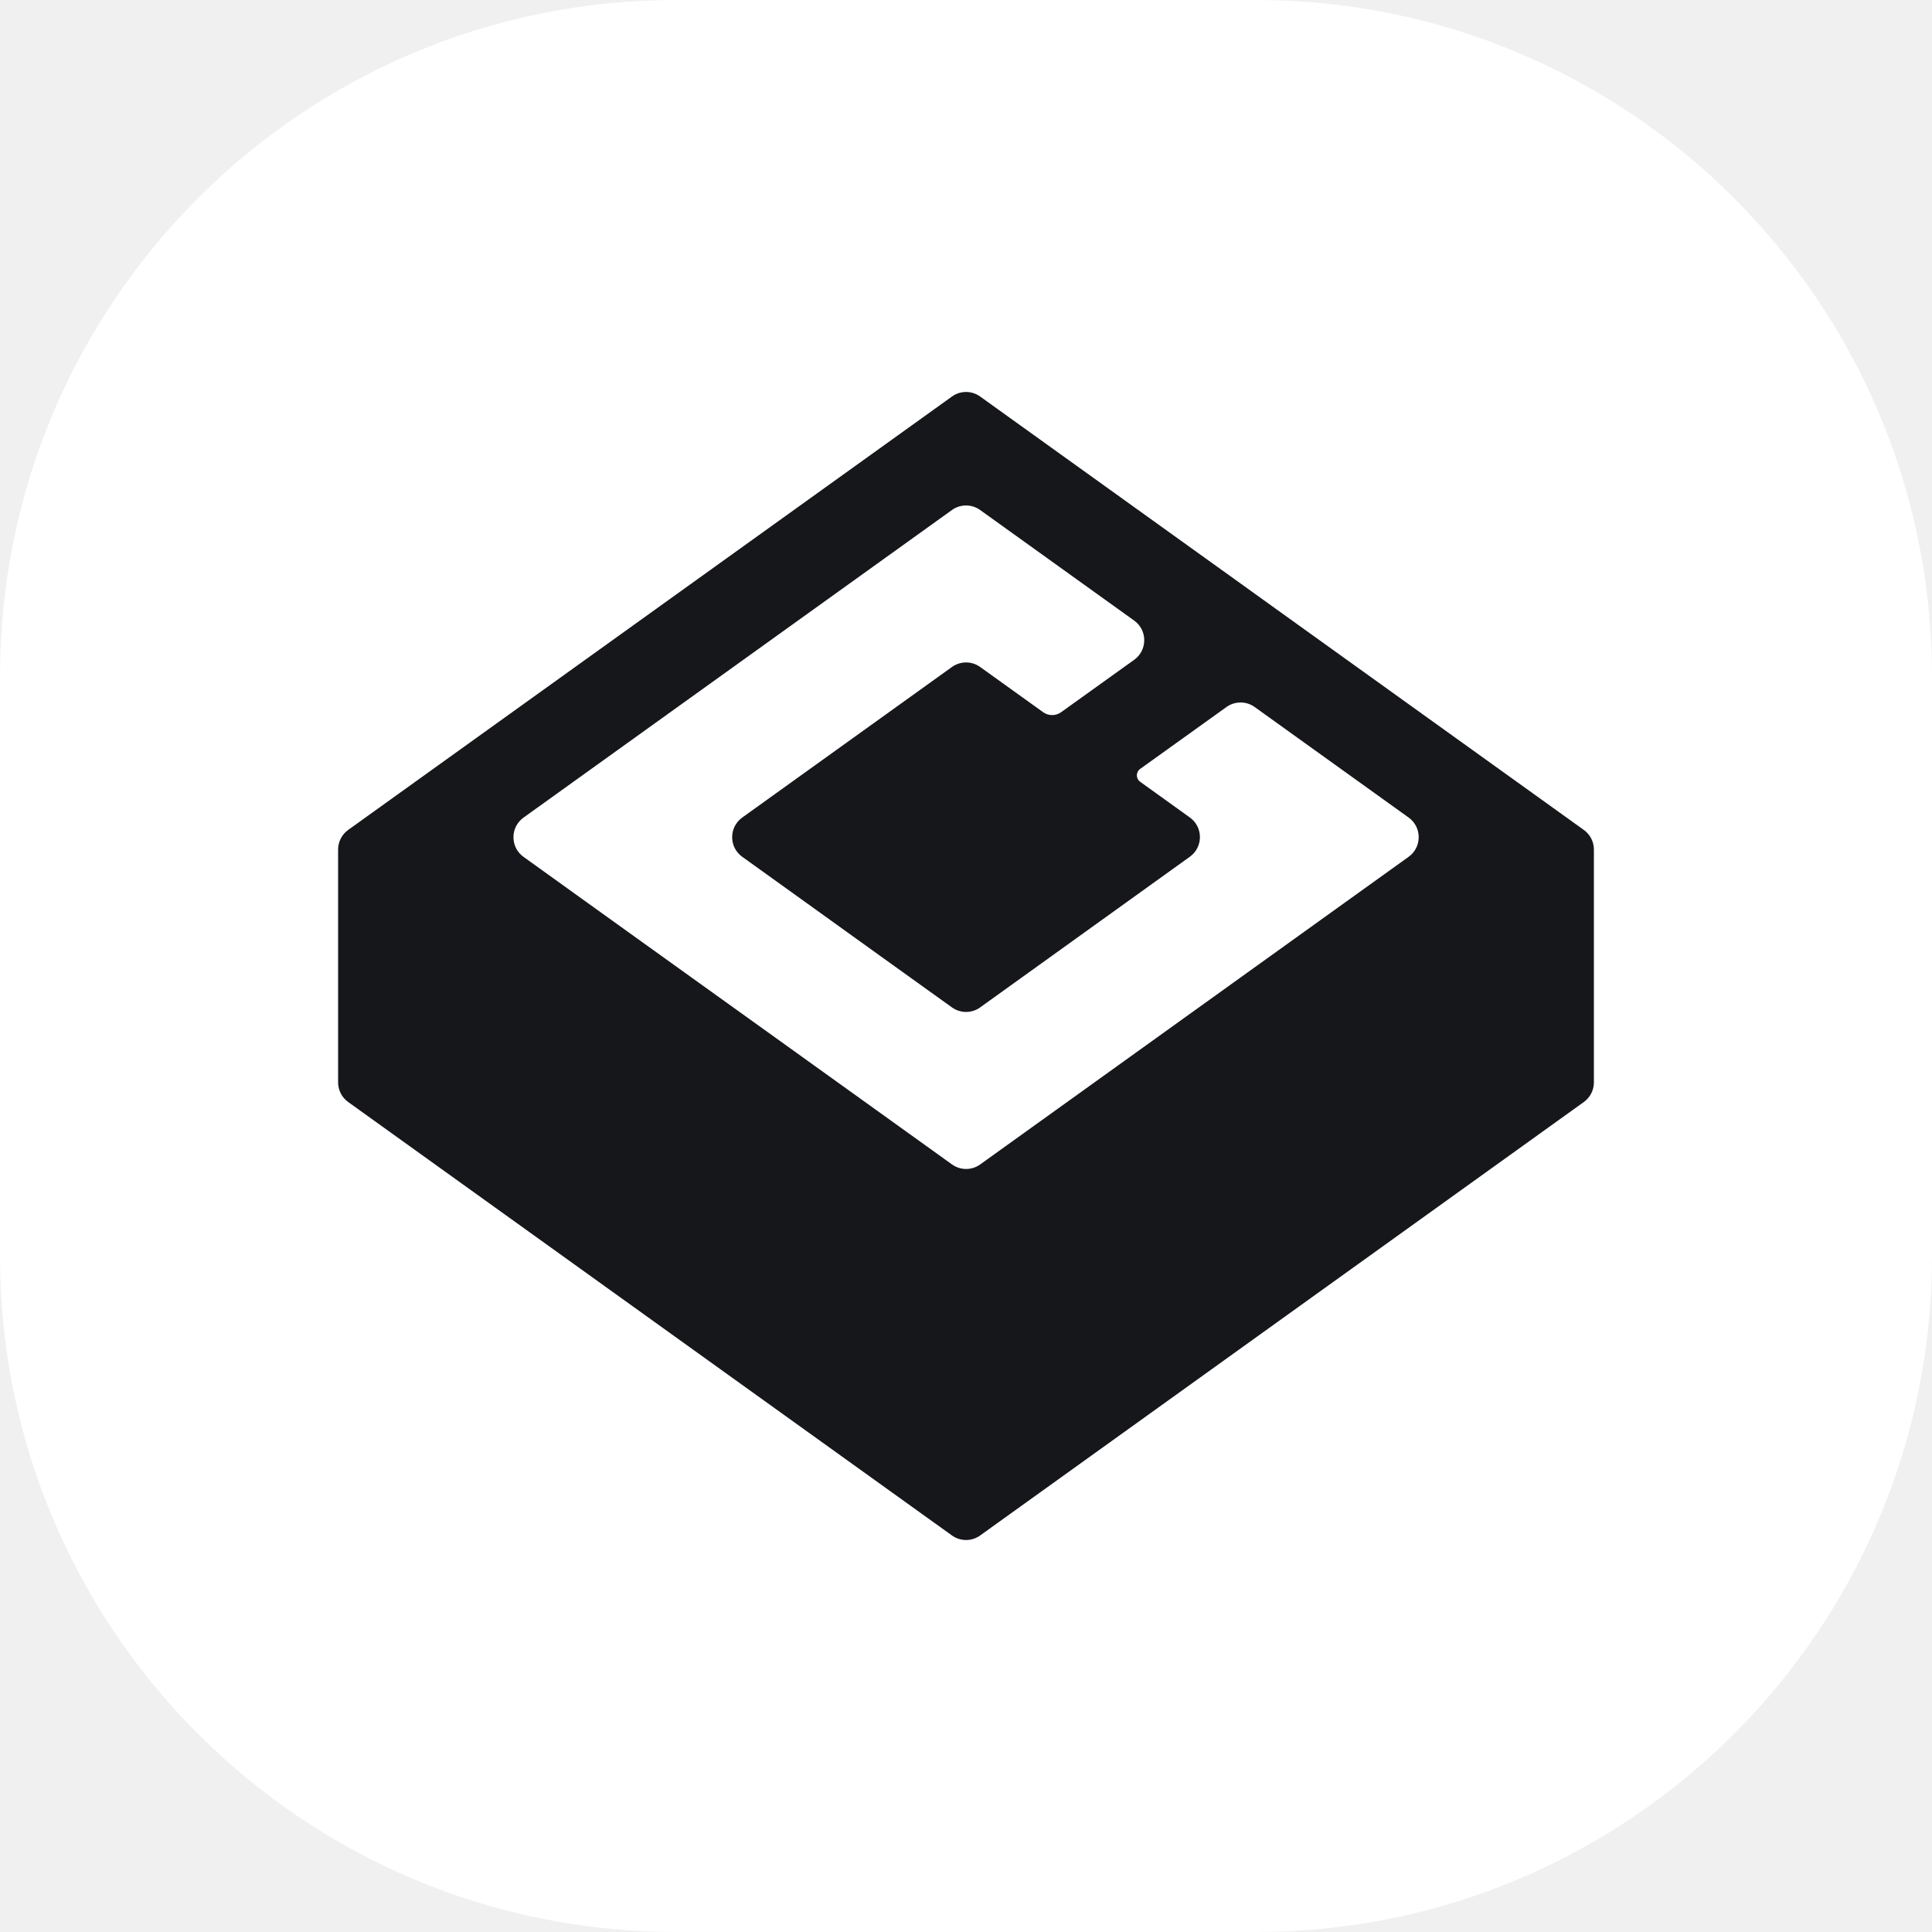
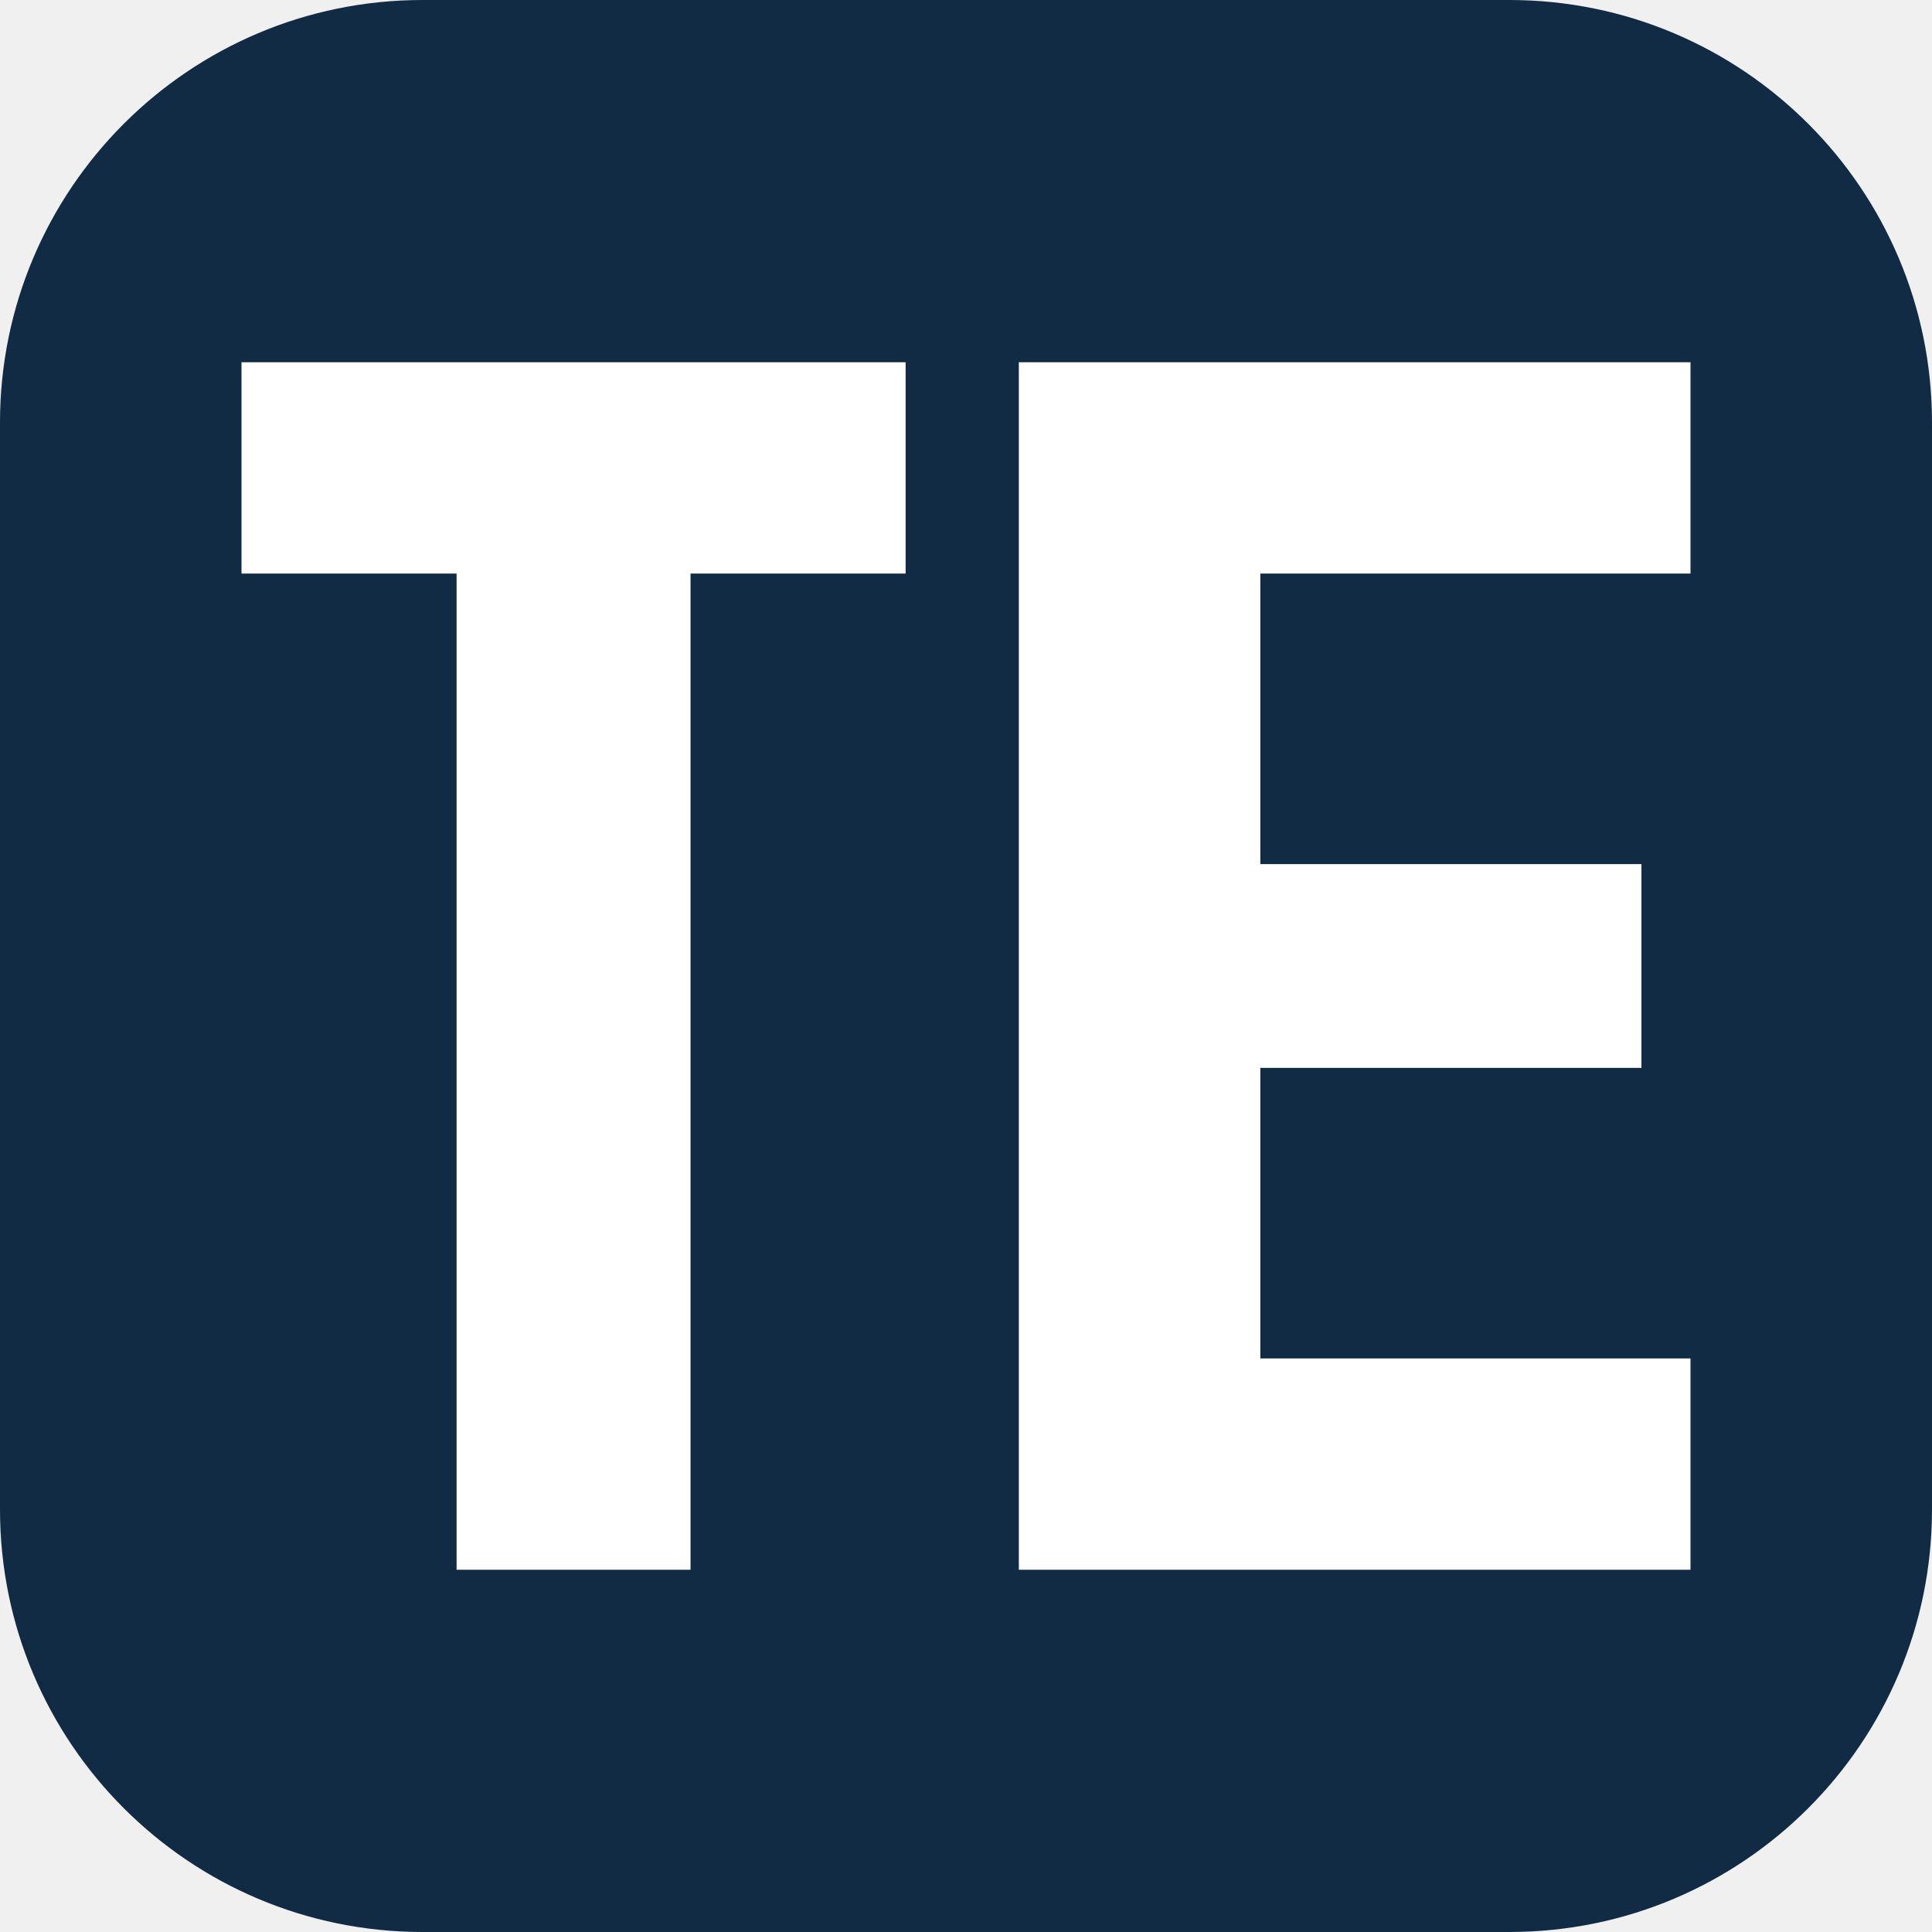
- <svg xmlns="http://www.w3.org/2000/svg" version="1.1" width="1000" height="1000">
-   <g clip-path="url(#SvgjsClipPath1010)">
-     <rect width="1000" height="1000" fill="#ffffff" />
-     <g transform="matrix(12.5,0,0,12.5,150,150)">
-       <svg version="1.1" width="56" height="56">
-         <svg width="56" height="56" viewBox="0 0 56 56" fill="none">
-           <path d="M41 13.333L39.368 12.16L28.585 4.419C28.237 4.168 27.767 4.168 27.419 4.419L2.417 22.366C2.155 22.554 2 22.856 2 23.178V32.819C2 33.142 2.155 33.444 2.417 33.632L27.419 51.581C27.767 51.831 28.237 51.831 28.585 51.581L53.583 33.632C53.845 33.444 54 33.142 54 32.819V23.178C54 22.856 53.845 22.554 53.583 22.366L41 13.333ZM27.419 9.118C27.767 8.868 28.237 8.868 28.585 9.118L34.964 13.697C35.52 14.096 35.52 14.923 34.963 15.322L31.938 17.491C31.716 17.65 31.417 17.65 31.195 17.491L28.585 15.618C28.237 15.368 27.767 15.368 27.419 15.618L18.734 21.853C18.178 22.252 18.178 23.079 18.734 23.478L21.166 25.224L24.438 27.576L27.419 29.715C27.767 29.965 28.237 29.965 28.585 29.715L37.27 23.475C37.825 23.076 37.825 22.25 37.27 21.851L35.212 20.372C35.029 20.241 35.03 19.97 35.212 19.839L38.787 17.275C39.136 17.026 39.605 17.026 39.953 17.276L46.329 21.853C46.884 22.252 46.884 23.079 46.329 23.478L43.302 25.651L28.587 36.217C28.239 36.467 27.77 36.467 27.421 36.217L19.91 30.825L16.638 28.478L12.703 25.654L9.677 23.48C9.122 23.081 9.122 22.254 9.678 21.855L27.419 9.118Z" fill="#16171B" />
-         </svg>
-       </svg>
-     </g>
-   </g>
-   <defs>
-     <clipPath id="SvgjsClipPath1010">
-       <rect width="1000" height="1000" x="0" y="0" rx="350" ry="350" />
-     </clipPath>
-   </defs>
+ <svg xmlns="http://www.w3.org/2000/svg" viewBox="0 0 512 512" role="img" aria-label="Terraeagle">
+   <rect width="512" height="512" rx="112" fill="#102b43" />
+   <path d="M64 96h176v56h-57v264h-62V152H64V96Zm206 0h178v56H334v77h101v54H334v77h114v56H270V96Z" fill="#ffffff" />
</svg>
